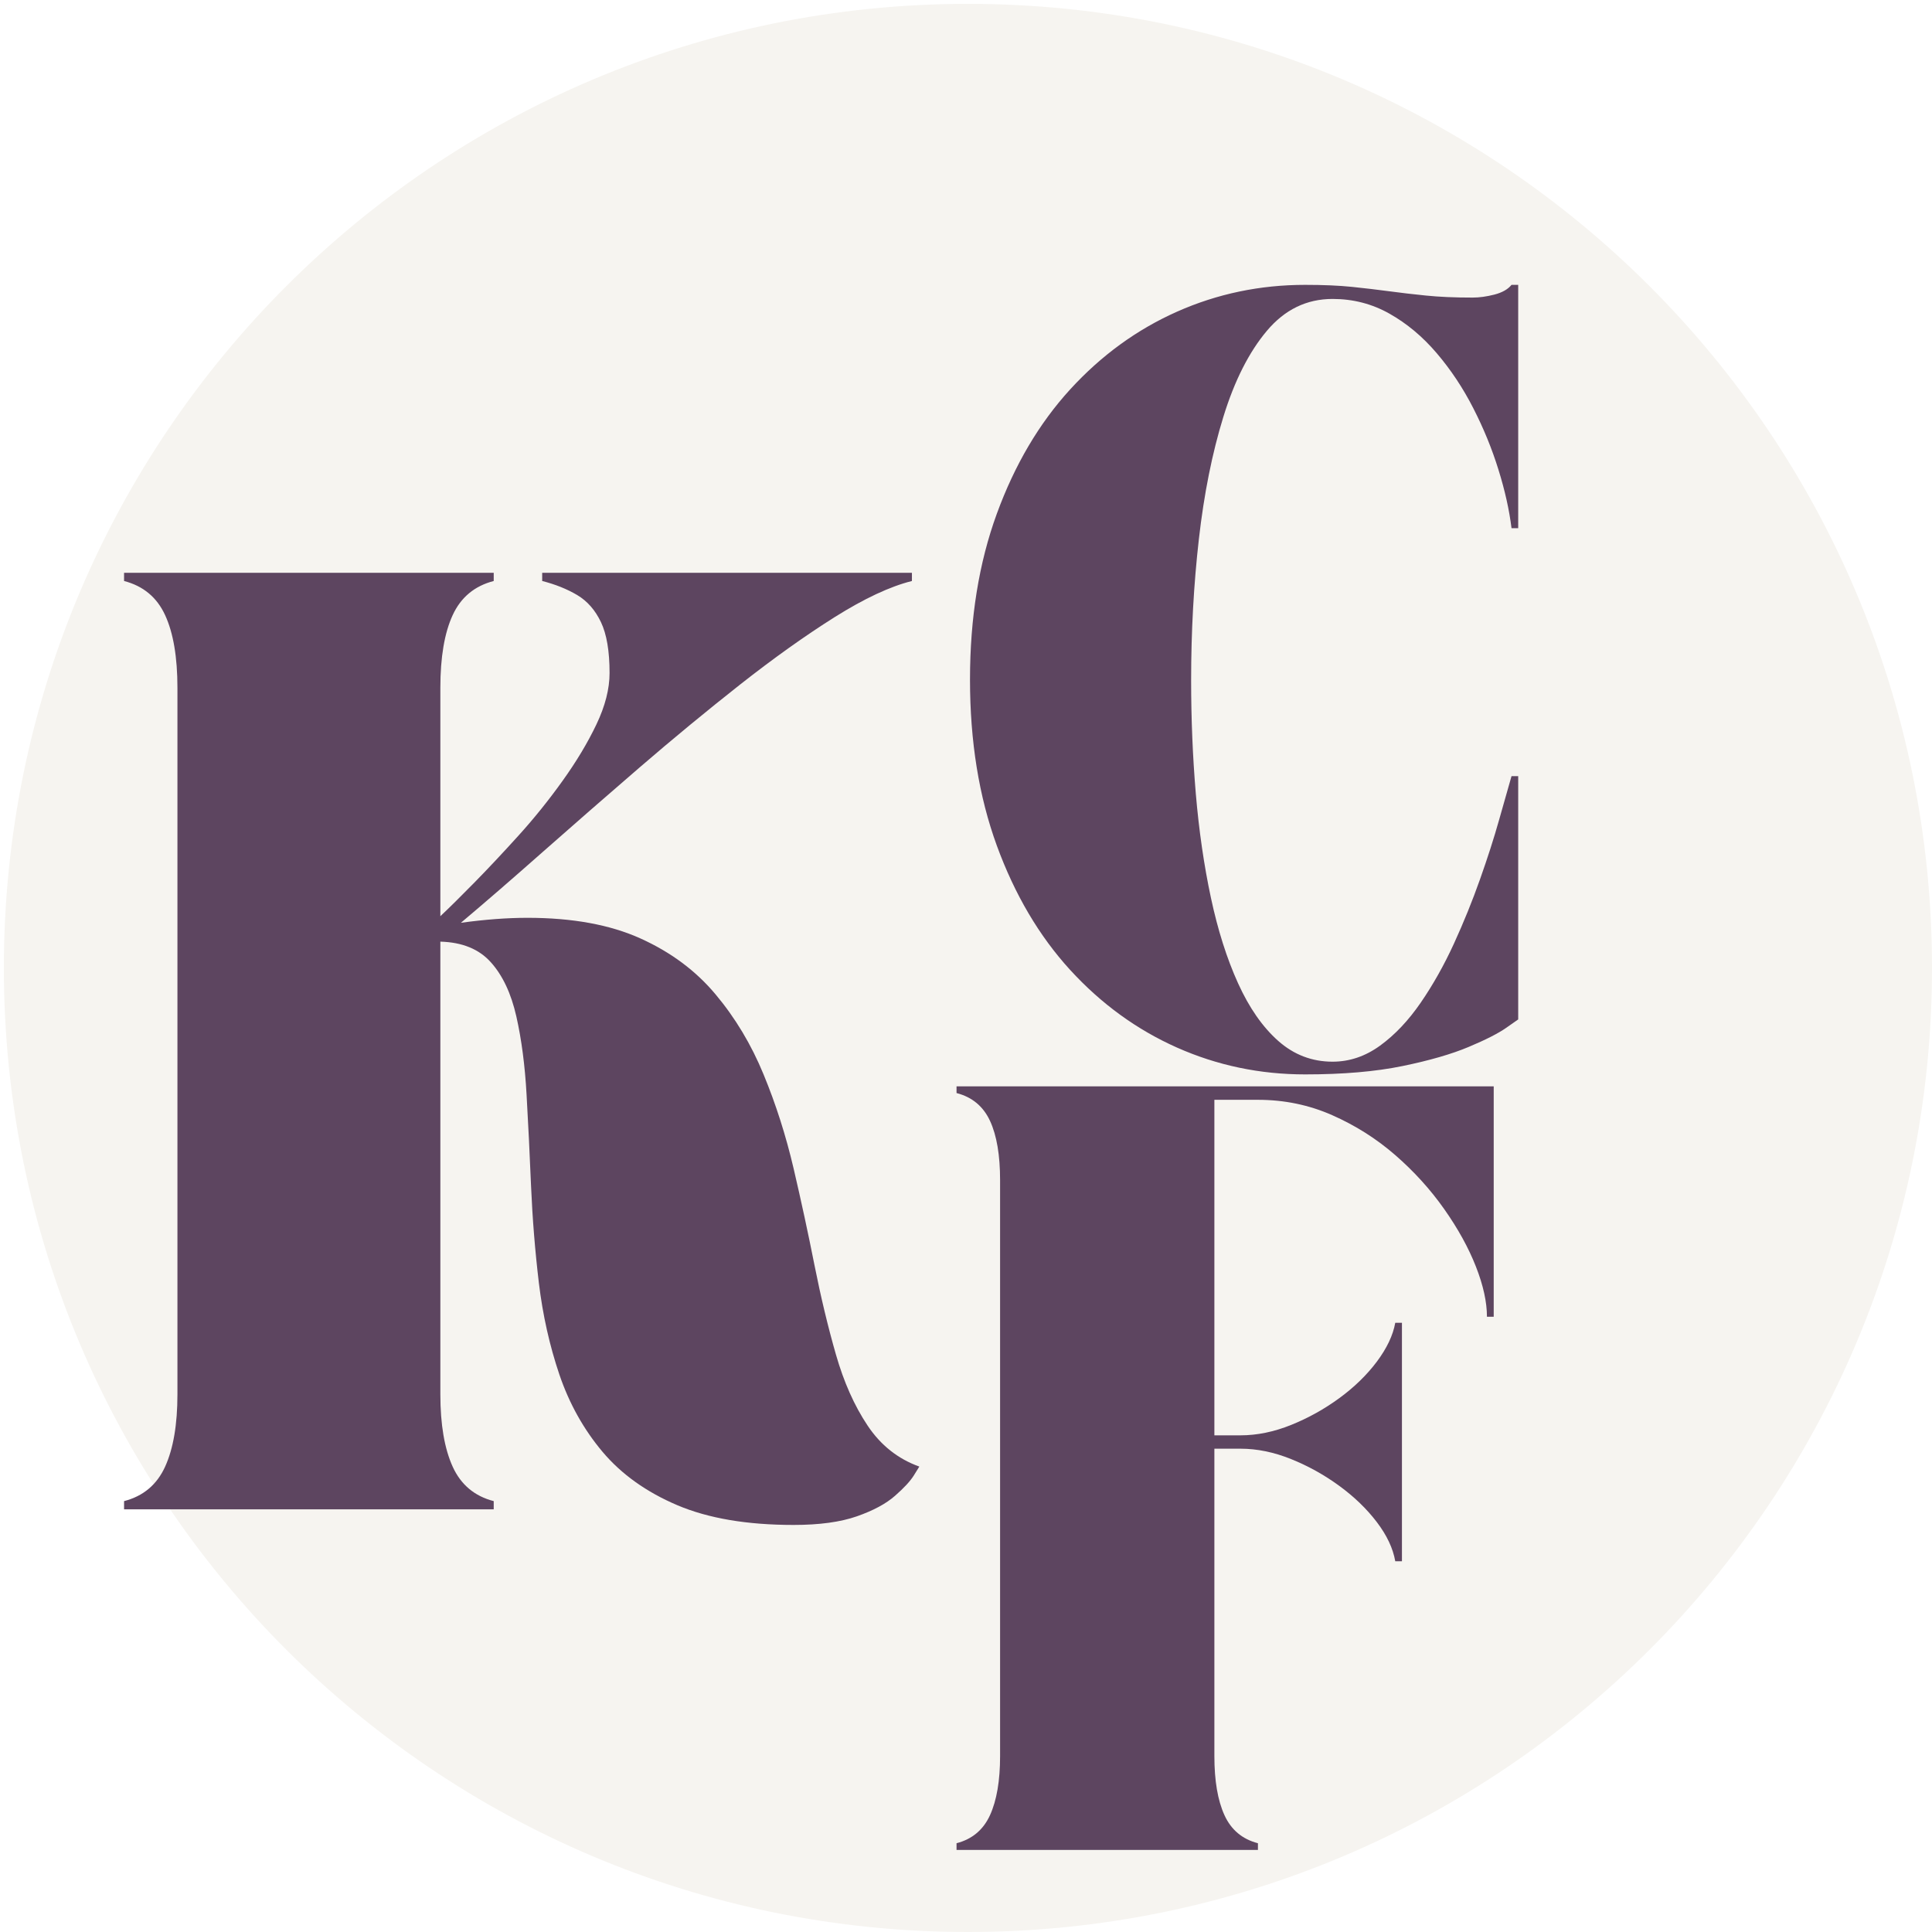
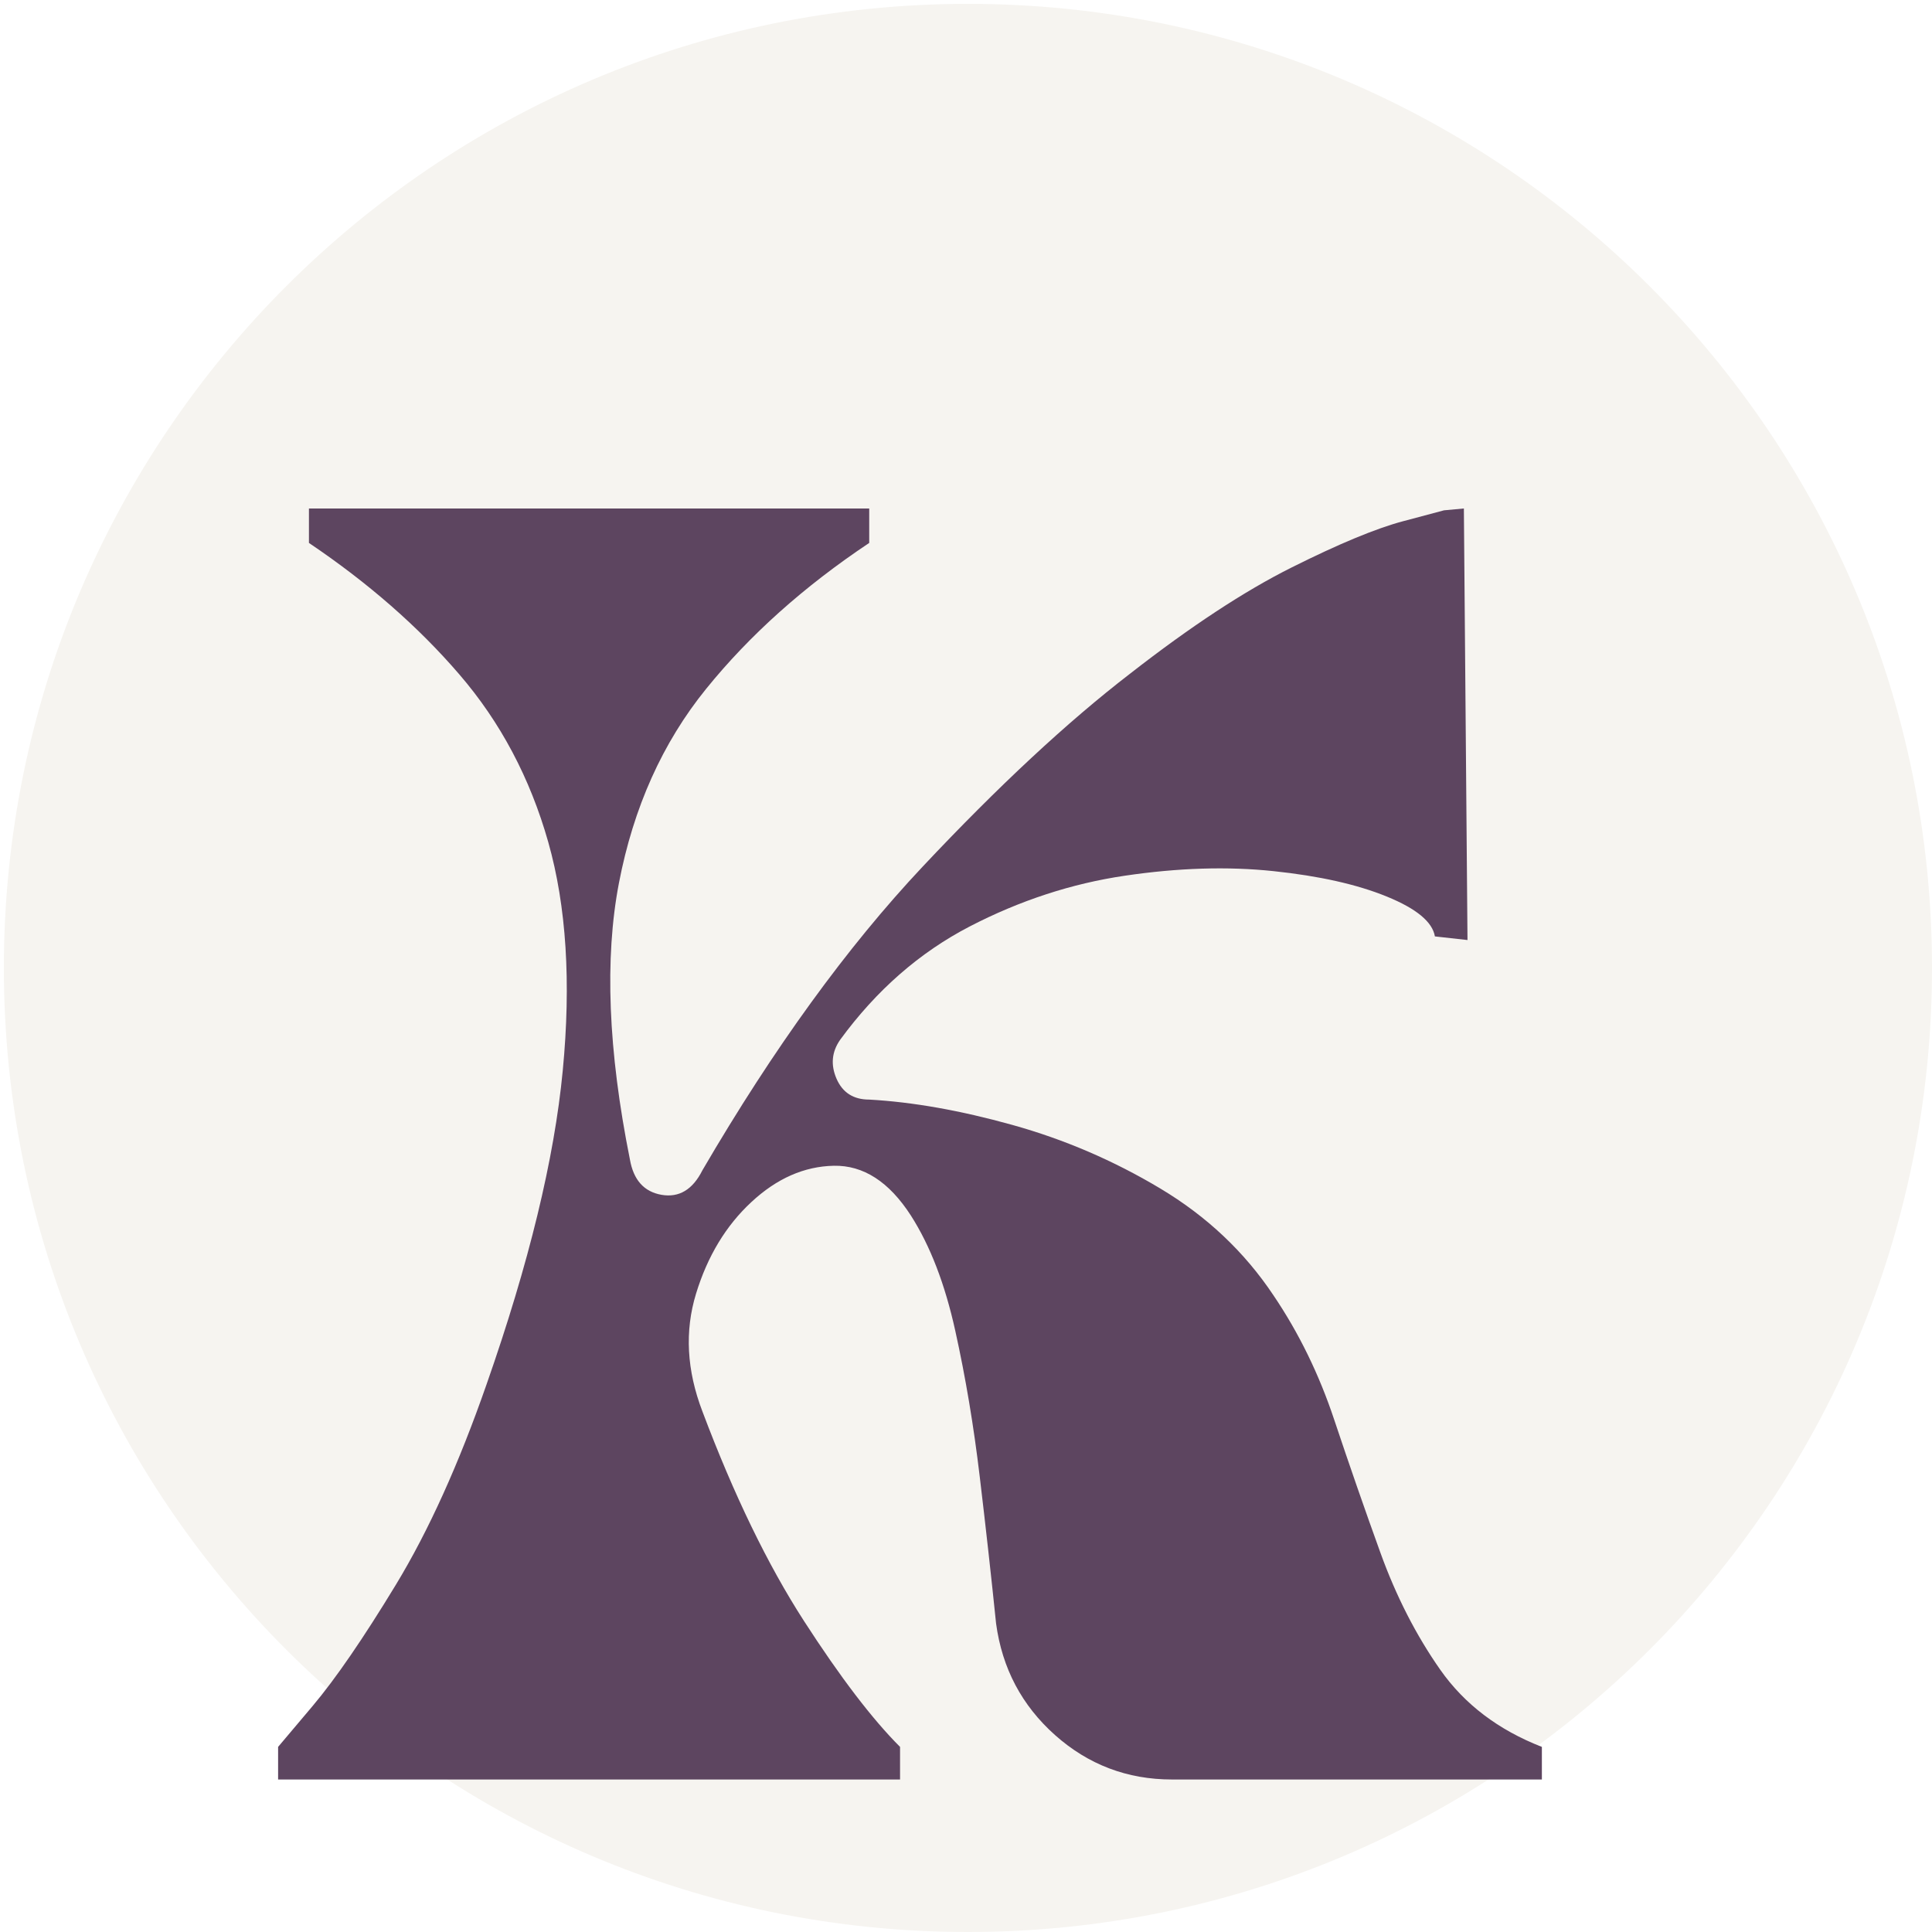
<svg xmlns="http://www.w3.org/2000/svg" width="500" zoomAndPan="magnify" viewBox="0 0 375 375" height="500" preserveAspectRatio="xMidYMid meet" version="1.0">
  <defs>
    <g />
-     <clipPath id="f47871a04a">
+     <clipPath id="88d751acca">
      <path d="M 0.75 0.75 L 375 0.75 L 375 375 L 0.75 375 Z M 0.75 0.75 " clip-rule="nonzero" />
    </clipPath>
-     <clipPath id="9b1637c4d0">
+     <clipPath id="308c7d7334">
      <path d="M 187.875 0.75 C 84.527 0.75 0.75 84.527 0.75 187.875 C 0.75 291.223 84.527 375 187.875 375 C 291.223 375 375 291.223 375 187.875 C 375 84.527 291.223 0.75 187.875 0.75 Z M 187.875 0.75 " clip-rule="nonzero" />
    </clipPath>
-     <clipPath id="64642094ec">
+     <clipPath id="7c18843d2b">
      <path d="M 0.75 0.75 L 375 0.75 L 375 375 L 0.75 375 Z M 0.75 0.75 " clip-rule="nonzero" />
    </clipPath>
-     <clipPath id="dad30244c9">
+     <clipPath id="1e3d336b03">
      <path d="M 187.875 0.75 C 84.527 0.75 0.75 84.527 0.75 187.875 C 0.75 291.223 84.527 375 187.875 375 C 291.223 375 375 291.223 375 187.875 C 375 84.527 291.223 0.75 187.875 0.75 Z M 187.875 0.75 " clip-rule="nonzero" />
    </clipPath>
-     <clipPath id="cdf7363f49">
+     <clipPath id="fa73779671">
      <rect x="0" width="375" y="0" height="375" />
    </clipPath>
-     <clipPath id="a66e9b0794">
-       <rect x="0" width="164" y="0" height="255" />
-     </clipPath>
-     <clipPath id="56e725c6be">
-       <rect x="0" width="120" y="0" height="208" />
+     <clipPath id="0826537fbb">
+       <rect x="0" width="268" y="0" height="293" />
    </clipPath>
  </defs>
-   <g clip-path="url(#f47871a04a)">
-     <g clip-path="url(#9b1637c4d0)">
+   <g clip-path="url(#88d751acca)">
+     <g clip-path="url(#308c7d7334)">
      <g>
-         <g clip-path="url(#cdf7363f49)">
-           <g clip-path="url(#64642094ec)">
-             <g clip-path="url(#dad30244c9)">
+         <g clip-path="url(#fa73779671)">
+           <g clip-path="url(#7c18843d2b)">
+             <g clip-path="url(#1e3d336b03)">
              <path fill="#f6f4f0" d="M 0.75 0.75 L 375 0.75 L 375 375 L 0.75 375 Z M 0.75 0.75 " fill-opacity="1" fill-rule="nonzero" />
            </g>
          </g>
        </g>
      </g>
    </g>
  </g>
-   <g transform="matrix(1, 0, 0, 1, 19, 101)">
-     <g clip-path="url(#a66e9b0794)">
+   <g transform="matrix(1, 0, 0, 1, 41, 82)">
+     <g clip-path="url(#0826537fbb)">
      <g fill="#5d4560" fill-opacity="1">
-         <g transform="translate(1.096788, 191.959)">
+         <g transform="translate(1.37111, 263.3982)">
          <g>
-             <path d="M 14.344 -159.453 C 14.344 -165.398 13.547 -170.102 11.953 -173.562 C 10.359 -177.02 7.703 -179.227 3.984 -180.188 L 3.984 -181.781 L 75.734 -181.781 L 75.734 -180.188 C 72.016 -179.227 69.359 -177.02 67.766 -173.562 C 66.172 -170.102 65.375 -165.398 65.375 -159.453 L 65.375 -115.125 C 67.07 -116.719 69.273 -118.895 71.984 -121.656 C 74.703 -124.426 77.57 -127.484 80.594 -130.828 C 83.625 -134.18 86.469 -137.719 89.125 -141.438 C 91.789 -145.156 93.973 -148.797 95.672 -152.359 C 97.367 -155.922 98.219 -159.242 98.219 -162.328 C 98.219 -166.578 97.66 -169.867 96.547 -172.203 C 95.43 -174.547 93.891 -176.301 91.922 -177.469 C 89.953 -178.633 87.691 -179.539 85.141 -180.188 L 85.141 -181.781 L 156.906 -181.781 L 156.906 -180.188 C 152.656 -179.125 147.656 -176.785 141.906 -173.172 C 136.164 -169.555 130.051 -165.195 123.562 -160.094 C 117.082 -154.988 110.57 -149.617 104.031 -143.984 C 97.5 -138.348 91.254 -132.898 85.297 -127.641 C 79.348 -122.379 74.035 -117.781 69.359 -113.844 C 74.035 -114.488 78.344 -114.812 82.281 -114.812 C 91 -114.812 98.305 -113.477 104.203 -110.812 C 110.098 -108.156 114.957 -104.539 118.781 -99.969 C 122.613 -95.406 125.723 -90.223 128.109 -84.422 C 130.504 -78.629 132.445 -72.547 133.938 -66.172 C 135.426 -59.797 136.781 -53.523 138 -47.359 C 139.227 -41.191 140.613 -35.422 142.156 -30.047 C 143.695 -24.68 145.742 -20.086 148.297 -16.266 C 150.848 -12.441 154.195 -9.785 158.344 -8.297 C 158.344 -8.297 157.992 -7.734 157.297 -6.609 C 156.609 -5.492 155.383 -4.164 153.625 -2.625 C 151.875 -1.082 149.406 0.242 146.219 1.359 C 143.031 2.473 138.938 3.031 133.938 3.031 C 124.906 3.031 117.383 1.754 111.375 -0.797 C 105.375 -3.348 100.535 -6.801 96.859 -11.156 C 93.191 -15.52 90.398 -20.516 88.484 -26.141 C 86.578 -31.773 85.25 -37.703 84.5 -43.922 C 83.758 -50.141 83.254 -56.383 82.984 -62.656 C 82.723 -68.938 82.43 -74.891 82.109 -80.516 C 81.797 -86.148 81.133 -91.203 80.125 -95.672 C 79.113 -100.141 77.461 -103.645 75.172 -106.188 C 72.891 -108.738 69.625 -110.07 65.375 -110.188 L 65.375 -22.328 C 65.375 -16.473 66.172 -11.789 67.766 -8.281 C 69.359 -4.781 72.016 -2.551 75.734 -1.594 L 75.734 0 L 3.984 0 L 3.984 -1.594 C 7.703 -2.551 10.359 -4.781 11.953 -8.281 C 13.547 -11.789 14.344 -16.473 14.344 -22.328 Z M 14.344 -159.453 " />
+             <path d="M 256.906 -6.328 C 256.906 -4.453 256.906 -2.926 256.906 -1.75 C 256.906 -0.582 256.906 0 256.906 0 L 185.109 0 C 176.43 0 168.863 -2.875 162.406 -8.625 C 155.957 -14.375 152.145 -21.586 150.969 -30.266 C 150.031 -39.41 148.973 -48.91 147.797 -58.766 C 146.629 -68.617 145.047 -78.062 143.047 -87.094 C 141.055 -96.133 138.188 -103.586 134.438 -109.453 C 130.207 -116.016 125.219 -119.238 119.469 -119.125 C 113.727 -119.008 108.395 -116.66 103.469 -112.078 C 98.539 -107.504 94.961 -101.582 92.734 -94.312 C 90.504 -87.039 90.914 -79.414 93.969 -71.438 C 100.062 -55.25 106.629 -41.695 113.672 -30.781 C 120.711 -19.875 126.93 -11.723 132.328 -6.328 L 132.328 0 L 11.609 0 L 11.609 -6.328 C 11.609 -6.328 13.836 -8.969 18.297 -14.25 C 22.754 -19.531 28.148 -27.391 34.484 -37.828 C 40.816 -48.266 46.68 -61.227 52.078 -76.719 C 60.297 -100.176 65.223 -120.469 66.859 -137.594 C 68.504 -154.727 67.566 -169.508 64.047 -181.938 C 60.523 -194.375 54.773 -205.223 46.797 -214.484 C 38.828 -223.754 29.094 -232.266 17.594 -240.016 L 17.594 -246.703 L 126.344 -246.703 L 126.344 -240.016 C 113.676 -231.566 103.117 -222.117 94.672 -211.672 C 86.223 -201.234 80.586 -188.68 77.766 -174.016 C 74.953 -159.359 75.66 -141.473 79.891 -120.359 C 80.586 -116.367 82.633 -114.078 86.031 -113.484 C 89.438 -112.898 92.082 -114.488 93.969 -118.25 C 107.801 -141.945 122.051 -161.594 136.719 -177.188 C 151.383 -192.789 164.816 -205.285 177.016 -214.672 C 188.742 -223.816 199.18 -230.676 208.328 -235.25 C 217.484 -239.832 224.703 -242.828 229.984 -244.234 C 235.266 -245.641 237.906 -246.344 237.906 -246.344 L 241.766 -246.703 L 242.469 -162.938 L 236.141 -163.641 C 235.672 -166.453 232.562 -169.031 226.812 -171.375 C 221.062 -173.727 213.727 -175.375 204.812 -176.312 C 195.906 -177.25 186.285 -176.953 175.953 -175.422 C 165.629 -173.898 155.598 -170.617 145.859 -165.578 C 136.129 -160.535 127.742 -153.203 120.703 -143.578 C 119.066 -141.234 118.832 -138.711 120 -136.016 C 121.176 -133.316 123.289 -131.969 126.344 -131.969 C 134.789 -131.5 144.055 -129.859 154.141 -127.047 C 164.234 -124.234 173.797 -120.125 182.828 -114.719 C 191.859 -109.32 199.188 -102.406 204.812 -93.969 C 209.738 -86.688 213.664 -78.645 216.594 -69.844 C 219.531 -61.051 222.523 -52.43 225.578 -43.984 C 228.629 -35.547 232.5 -27.984 237.188 -21.297 C 241.883 -14.609 248.457 -9.617 256.906 -6.328 Z M 256.906 -6.328 " />
          </g>
        </g>
      </g>
    </g>
  </g>
-   <g transform="matrix(1, 0, 0, 1, 181, 50)">
-     <g clip-path="url(#56e725c6be)">
-       <g fill="#5d4560" fill-opacity="1">
-         <g transform="translate(1.416519, 156.0717)">
-           <g>
-             <path d="M 5.859 -74.156 C 5.859 -86.125 7.594 -96.852 11.062 -106.344 C 14.531 -115.844 19.273 -123.891 25.297 -130.484 C 31.328 -137.078 38.242 -142.109 46.047 -145.578 C 53.859 -149.047 62.145 -150.781 70.906 -150.781 C 74.457 -150.781 77.488 -150.648 80 -150.391 C 82.52 -150.129 84.906 -149.848 87.156 -149.547 C 89.414 -149.242 91.82 -148.961 94.375 -148.703 C 96.938 -148.441 99.953 -148.312 103.422 -148.312 C 104.723 -148.312 106.129 -148.504 107.641 -148.891 C 109.16 -149.285 110.27 -149.914 110.969 -150.781 L 112.266 -150.781 L 112.266 -103.547 L 110.969 -103.547 C 110.531 -107.109 109.68 -110.906 108.422 -114.938 C 107.172 -118.969 105.547 -122.938 103.547 -126.844 C 101.555 -130.75 99.191 -134.305 96.453 -137.516 C 93.723 -140.723 90.664 -143.281 87.281 -145.188 C 83.906 -147.094 80.223 -148.047 76.234 -148.047 C 71.203 -148.047 66.953 -145.984 63.484 -141.859 C 60.016 -137.742 57.195 -132.172 55.031 -125.141 C 52.863 -118.117 51.281 -110.207 50.281 -101.406 C 49.281 -92.602 48.781 -83.473 48.781 -74.016 C 48.781 -66.555 49.082 -59.227 49.688 -52.031 C 50.301 -44.832 51.281 -38.086 52.625 -31.797 C 53.969 -25.516 55.723 -19.988 57.891 -15.219 C 60.055 -10.445 62.656 -6.719 65.688 -4.031 C 68.727 -1.344 72.242 0 76.234 0 C 79.523 0 82.602 -1.039 85.469 -3.125 C 88.332 -5.207 90.957 -7.984 93.344 -11.453 C 95.727 -14.922 97.875 -18.734 99.781 -22.891 C 101.688 -27.055 103.375 -31.219 104.844 -35.375 C 106.32 -39.539 107.562 -43.398 108.562 -46.953 C 109.562 -50.516 110.363 -53.336 110.969 -55.422 L 112.266 -55.422 L 112.266 -8.203 C 112.266 -8.203 111.484 -7.656 109.922 -6.562 C 108.367 -5.477 105.941 -4.242 102.641 -2.859 C 99.348 -1.473 95.078 -0.238 89.828 0.844 C 84.578 1.926 78.27 2.469 70.906 2.469 C 62.145 2.469 53.859 0.734 46.047 -2.734 C 38.242 -6.203 31.328 -11.227 25.297 -17.812 C 19.273 -24.406 14.531 -32.453 11.062 -41.953 C 7.594 -51.453 5.859 -62.188 5.859 -74.156 Z M 5.859 -74.156 " />
-           </g>
-         </g>
-       </g>
-     </g>
-   </g>
-   <g fill="#5d4560" fill-opacity="1">
-     <g transform="translate(182.4132, 359.0661)">
-       <g>
-         <path d="M 11.703 -130 C 11.703 -134.852 11.051 -138.688 9.75 -141.5 C 8.445 -144.32 6.281 -146.125 3.25 -146.906 L 3.25 -148.203 L 107.516 -148.203 L 107.516 -103.484 L 106.203 -103.484 C 106.203 -106.336 105.488 -109.582 104.062 -113.219 C 102.633 -116.863 100.578 -120.594 97.891 -124.406 C 95.203 -128.219 92.035 -131.707 88.391 -134.875 C 84.754 -138.039 80.68 -140.617 76.172 -142.609 C 71.672 -144.598 66.863 -145.594 61.75 -145.594 L 53.297 -145.594 L 53.297 -80.469 L 58.375 -80.469 C 61.582 -80.469 64.852 -81.141 68.188 -82.484 C 71.52 -83.828 74.641 -85.562 77.547 -87.688 C 80.453 -89.812 82.879 -92.172 84.828 -94.766 C 86.773 -97.367 87.969 -99.883 88.406 -102.312 L 89.703 -102.312 L 89.703 -56.031 L 88.406 -56.031 C 87.969 -58.539 86.773 -61.07 84.828 -63.625 C 82.879 -66.188 80.453 -68.531 77.547 -70.656 C 74.641 -72.781 71.52 -74.516 68.188 -75.859 C 64.852 -77.203 61.582 -77.875 58.375 -77.875 L 53.297 -77.875 L 53.297 -18.203 C 53.297 -13.43 53.945 -9.613 55.25 -6.75 C 56.551 -3.895 58.719 -2.078 61.75 -1.297 L 61.75 0 L 3.25 0 L 3.25 -1.297 C 6.281 -2.078 8.445 -3.895 9.75 -6.75 C 11.051 -9.613 11.703 -13.43 11.703 -18.203 Z M 11.703 -130 " />
-       </g>
-     </g>
-   </g>
</svg>
